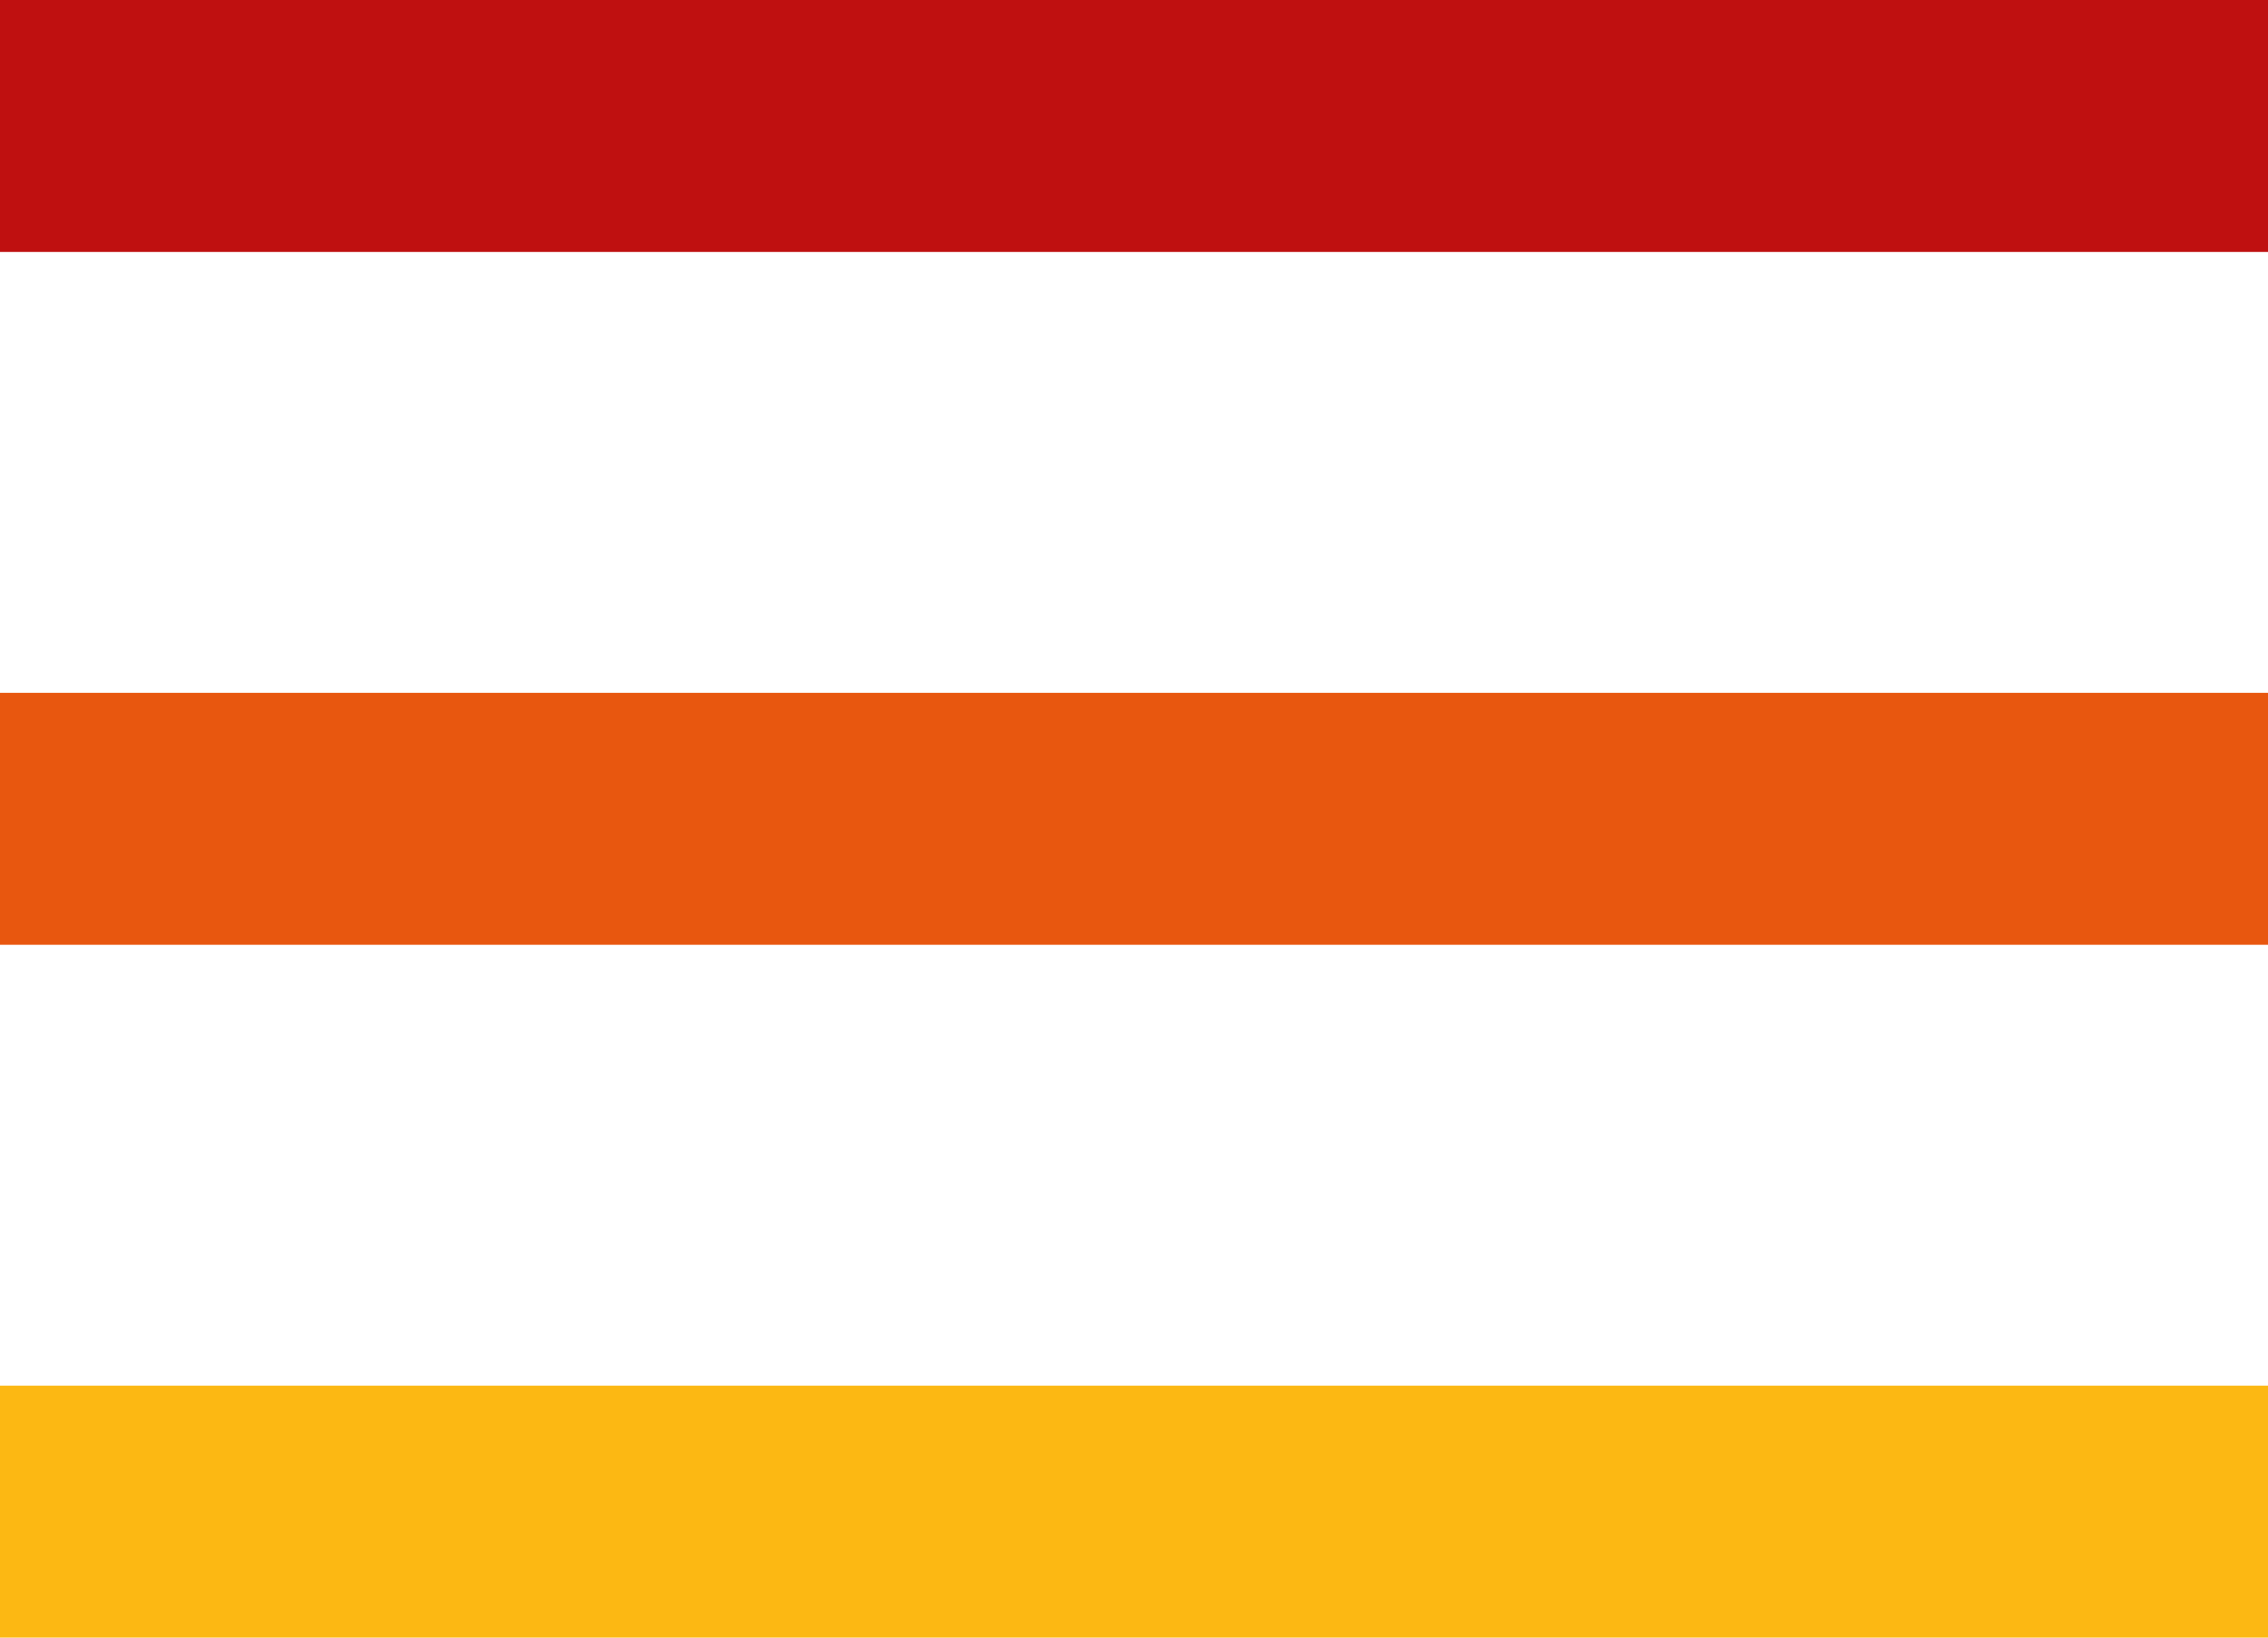
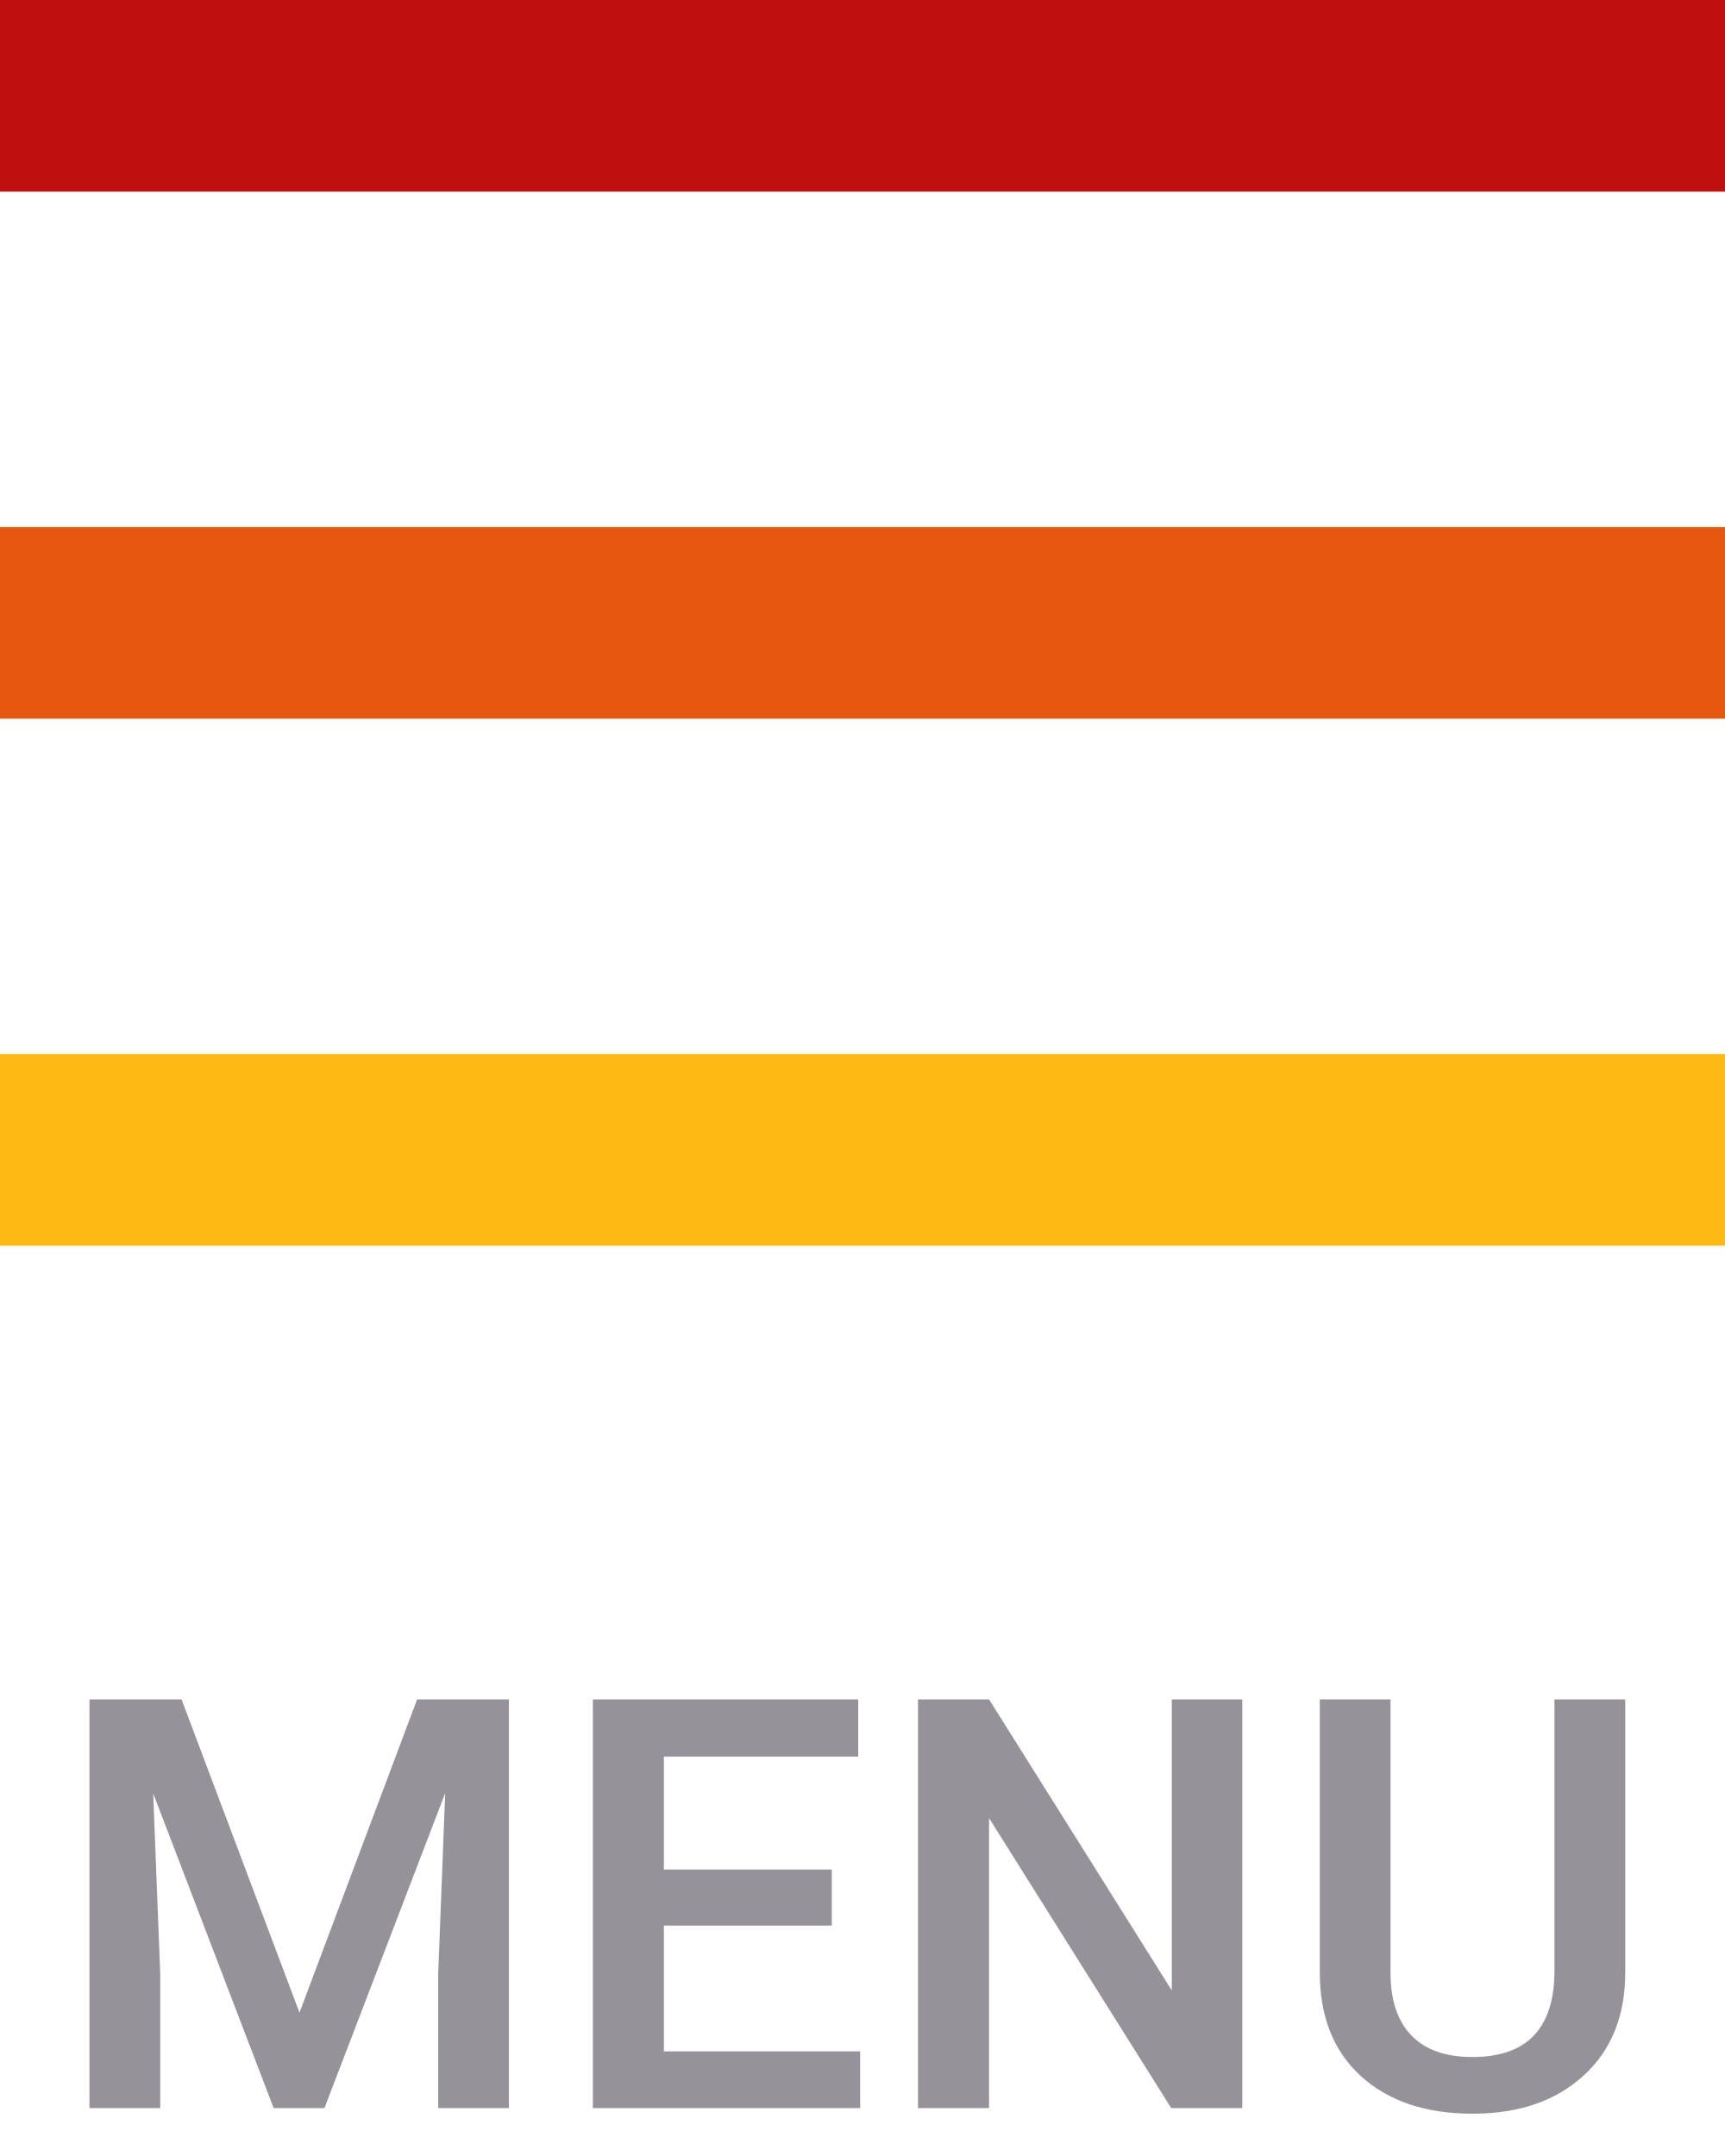
- <svg xmlns="http://www.w3.org/2000/svg" width="36px" height="26px" viewBox="0 0 36 26" version="1.1">
+ <svg xmlns="http://www.w3.org/2000/svg" width="36px" height="45px" viewBox="0 0 36 45" version="1.1">
  <defs />
-   <g id="menu" stroke="none" stroke-width="1" fill="none" fill-rule="evenodd">
+   <g id="academy_menu" stroke="none" stroke-width="1" fill="none" fill-rule="evenodd">
    <rect id="yellow" fill="#FCB813" fill-rule="nonzero" x="0" y="22" width="36" height="4" />
    <rect id="orange" fill="#E8570F" fill-rule="nonzero" x="0" y="11" width="36" height="4" />
    <rect id="red" fill="#BF1010" fill-rule="nonzero" x="0" y="0" width="36" height="4" />
+     <path d="M3.789,35.469 L6.25,42.008 L8.705,35.469 L10.621,35.469 L10.621,44 L9.145,44 L9.145,41.188 L9.291,37.426 L6.771,44 L5.711,44 L3.197,37.432 L3.344,41.188 L3.344,44 L1.867,44 L1.867,35.469 L3.789,35.469 Z M17.359,40.191 L13.855,40.191 L13.855,42.816 L17.951,42.816 L17.951,44 L12.373,44 L12.373,35.469 L17.91,35.469 L17.91,36.664 L13.855,36.664 L13.855,39.02 L17.359,39.02 L17.359,40.191 Z M25.926,44 L24.443,44 L20.641,37.947 L20.641,44 L19.158,44 L19.158,35.469 L20.641,35.469 L24.455,41.545 L24.455,35.469 L25.926,35.469 L25.926,44 Z M33.918,35.469 L33.918,41.17 C33.918,42.076 33.628,42.794 33.048,43.323 C32.468,43.853 31.695,44.117 30.73,44.117 C29.754,44.117 28.979,43.856 28.404,43.335 C27.83,42.813 27.543,42.09 27.543,41.164 L27.543,35.469 L29.02,35.469 L29.02,41.176 C29.02,41.746 29.164,42.182 29.453,42.482 C29.742,42.783 30.168,42.934 30.73,42.934 C31.871,42.934 32.441,42.332 32.441,41.129 L32.441,35.469 L33.918,35.469 Z" id="Menu-Text" fill="#959399" />
  </g>
</svg>
